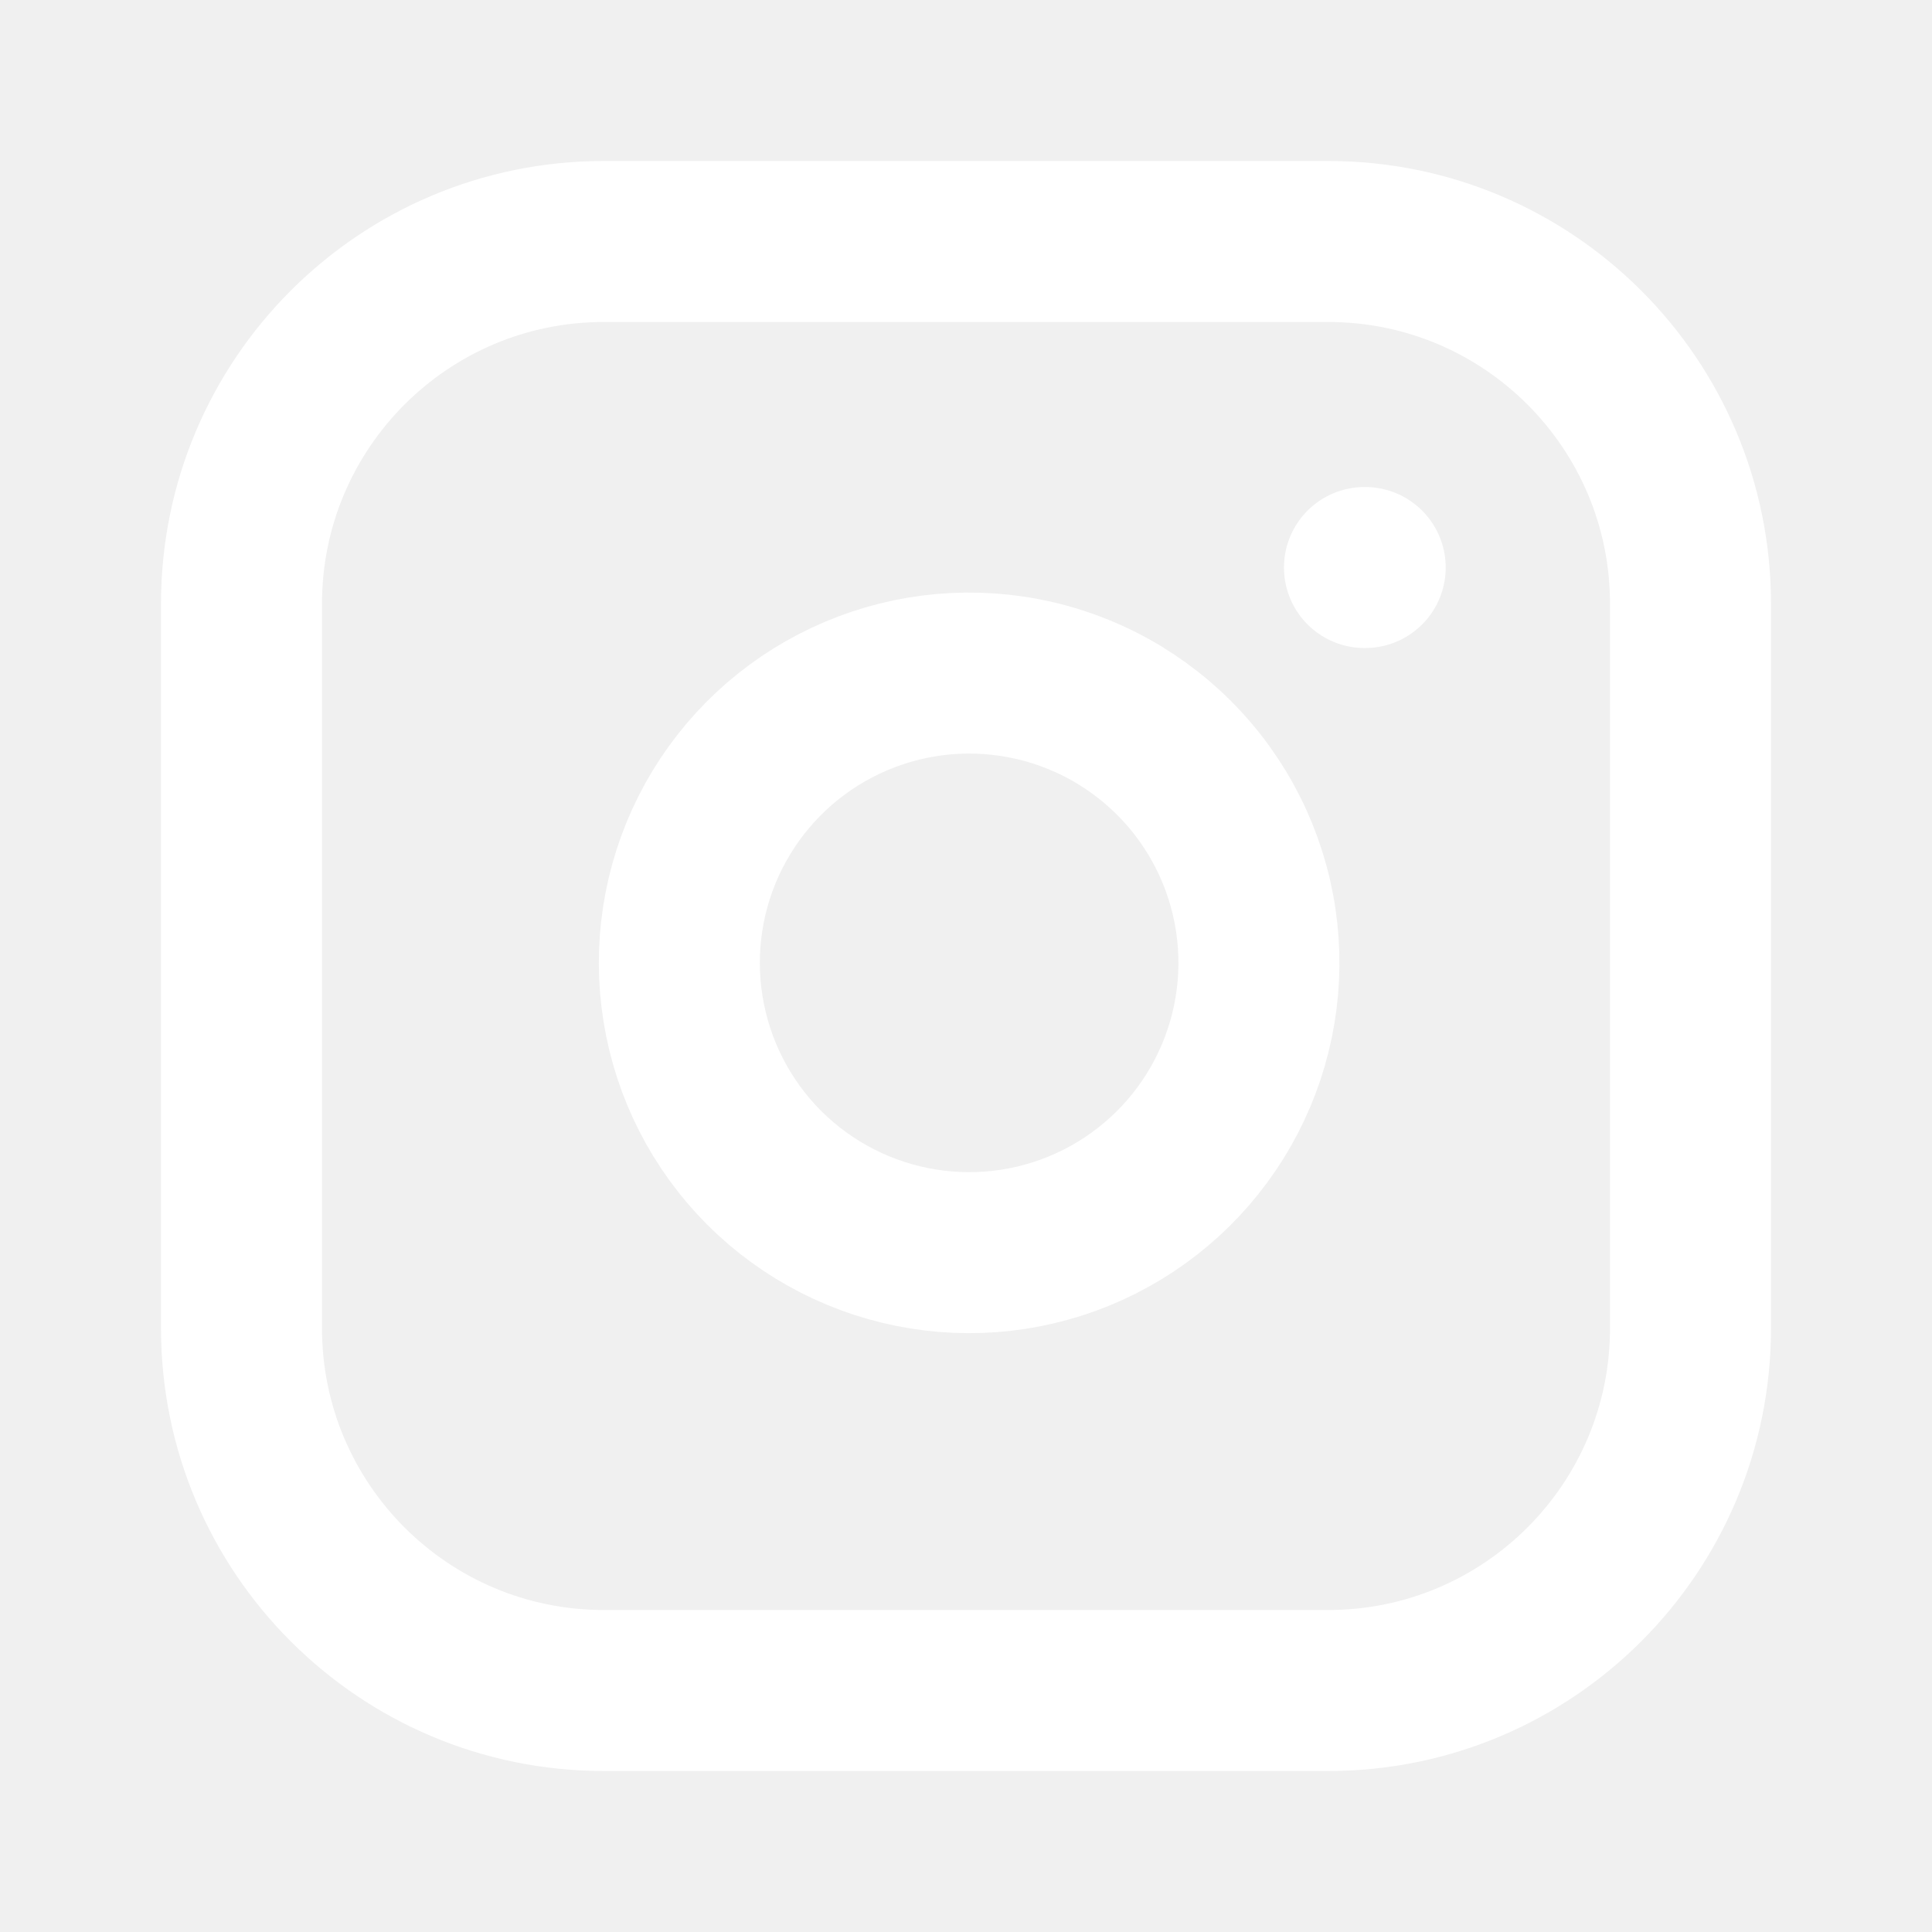
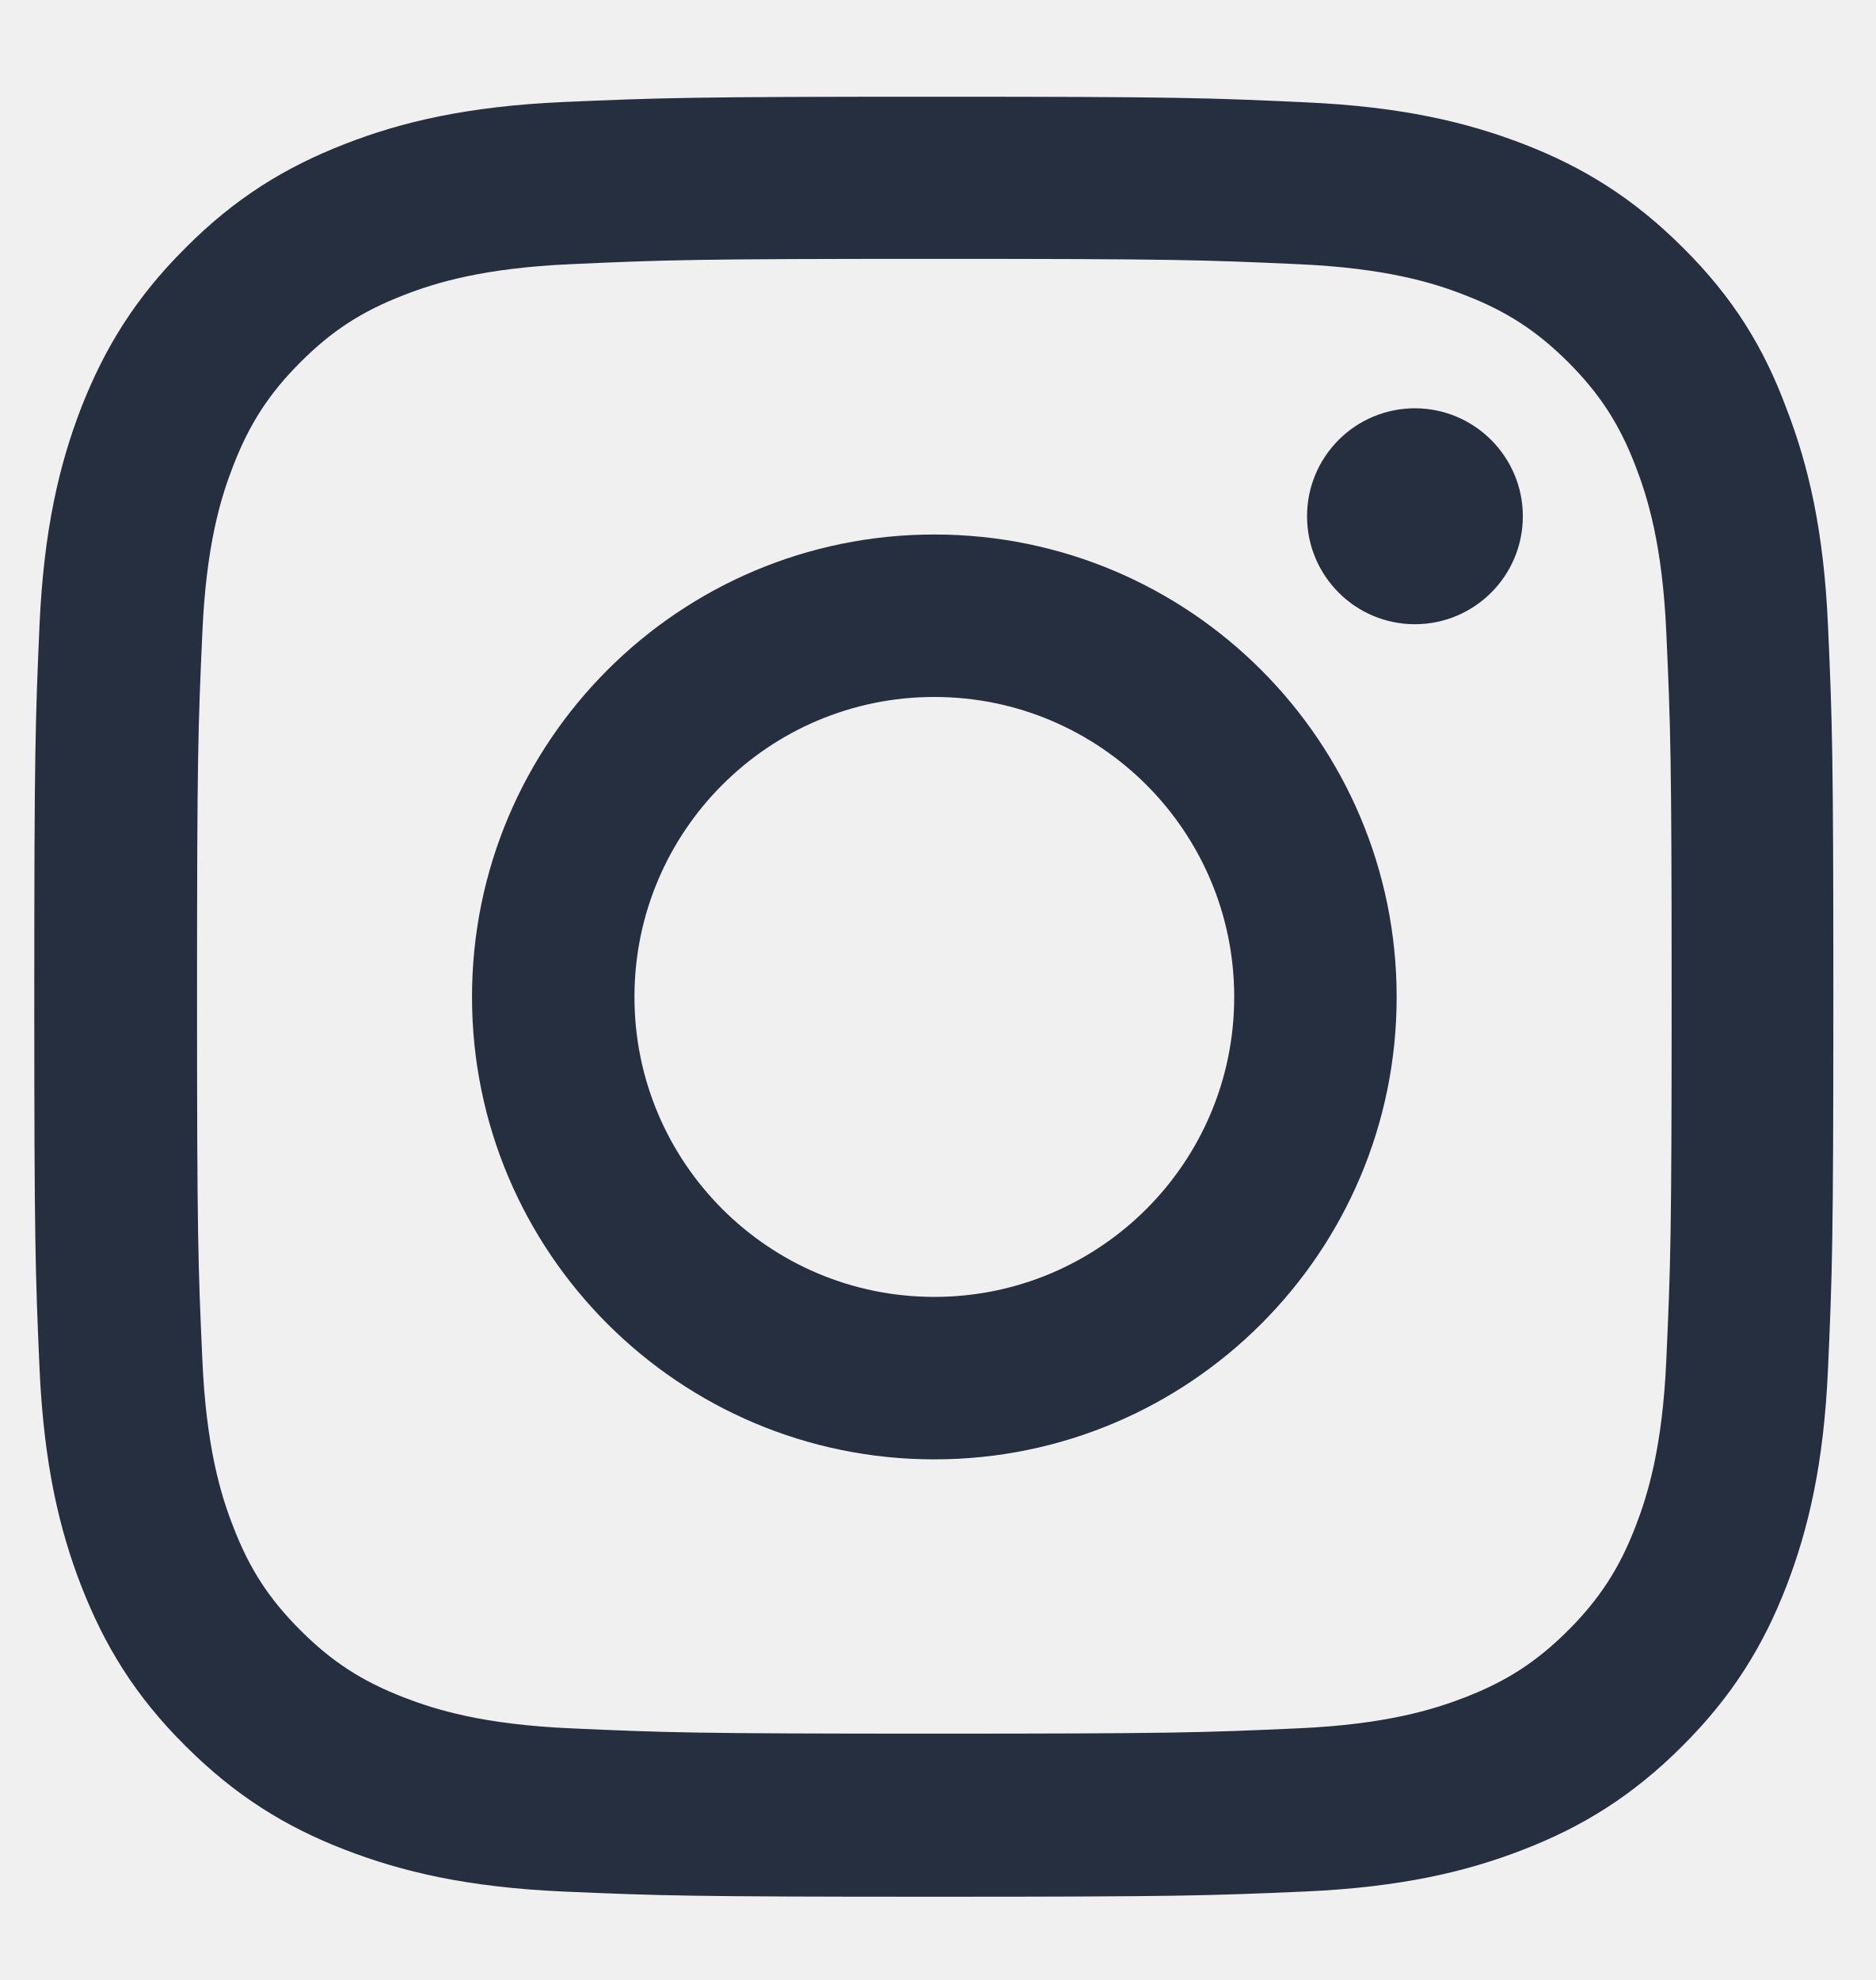
- <svg xmlns="http://www.w3.org/2000/svg" width="24" height="24" viewBox="0 0 24 24" fill="none">
-   <path d="M16.5 3H7.5C5.015 3 3 5.015 3 7.5V16.5C3 18.985 5.015 21 7.5 21H16.5C18.985 21 21 18.985 21 16.5V7.5C21 5.015 18.985 3 16.5 3Z" stroke="#FFFFFF" stroke-width="2" stroke-linecap="round" stroke-linejoin="round" />
-   <path d="M15.6 11.433C15.711 12.182 15.583 12.947 15.234 13.619C14.886 14.291 14.334 14.836 13.657 15.177C12.981 15.517 12.214 15.636 11.467 15.515C10.719 15.395 10.029 15.042 9.493 14.507C8.958 13.971 8.605 13.281 8.485 12.533C8.364 11.785 8.483 11.019 8.823 10.343C9.164 9.666 9.709 9.114 10.381 8.766C11.053 8.417 11.818 8.289 12.567 8.4C13.331 8.513 14.038 8.869 14.584 9.415C15.131 9.962 15.487 10.669 15.6 11.433Z" stroke="#FFFFFF" stroke-width="2" stroke-linecap="round" stroke-linejoin="round" />
-   <path d="M16.95 7.05H16.959" stroke="#FFFFFF" stroke-width="2" stroke-linecap="round" stroke-linejoin="round" />
+ <svg xmlns="http://www.w3.org/2000/svg" width="18" height="19" viewBox="0 0 18 19" fill="none">
+   <g clip-path="url(#clip0_414_47)">
+     <path d="M8.967 2.484C11.275 2.484 11.548 2.494 12.456 2.535C13.299 2.572 13.755 2.713 14.059 2.832C14.46 2.987 14.75 3.176 15.051 3.476C15.354 3.78 15.54 4.067 15.695 4.468C15.813 4.772 15.955 5.231 15.992 6.071C16.033 6.982 16.043 7.255 16.043 9.56C16.043 11.868 16.033 12.141 15.992 13.049C15.955 13.892 15.813 14.348 15.695 14.652C15.54 15.053 15.351 15.343 15.051 15.644C14.747 15.947 14.46 16.133 14.059 16.288C13.755 16.406 13.296 16.548 12.456 16.585C11.545 16.626 11.271 16.636 8.967 16.636C6.659 16.636 6.386 16.626 5.478 16.585C4.634 16.548 4.179 16.406 3.875 16.288C3.474 16.133 3.183 15.944 2.883 15.644C2.579 15.34 2.394 15.053 2.239 14.652C2.12 14.348 1.979 13.889 1.942 13.049C1.901 12.138 1.891 11.864 1.891 9.56C1.891 7.252 1.901 6.979 1.942 6.071C1.979 5.227 2.12 4.772 2.239 4.468C2.394 4.067 2.583 3.776 2.883 3.476C3.187 3.172 3.474 2.987 3.875 2.832C4.179 2.713 4.638 2.572 5.478 2.535C6.386 2.494 6.659 2.484 8.967 2.484ZM8.967 0.928C6.622 0.928 6.328 0.939 5.407 0.979C4.489 1.02 3.858 1.168 3.312 1.381C2.741 1.603 2.259 1.897 1.78 2.379C1.297 2.859 1.004 3.341 0.781 3.908C0.568 4.458 0.42 5.086 0.379 6.003C0.339 6.928 0.329 7.221 0.329 9.567C0.329 11.912 0.339 12.205 0.379 13.126C0.42 14.044 0.568 14.675 0.781 15.222C1.004 15.792 1.297 16.275 1.78 16.754C2.259 17.233 2.741 17.53 3.308 17.749C3.858 17.962 4.486 18.11 5.404 18.151C6.325 18.191 6.618 18.201 8.963 18.201C11.309 18.201 11.602 18.191 12.523 18.151C13.441 18.11 14.072 17.962 14.619 17.749C15.186 17.53 15.668 17.233 16.147 16.754C16.627 16.275 16.923 15.792 17.143 15.225C17.355 14.675 17.504 14.048 17.544 13.13C17.585 12.209 17.595 11.915 17.595 9.57C17.595 7.225 17.585 6.931 17.544 6.01C17.504 5.092 17.355 4.461 17.143 3.915C16.93 3.341 16.637 2.859 16.154 2.379C15.675 1.9 15.192 1.603 14.626 1.384C14.075 1.171 13.448 1.023 12.53 0.982C11.606 0.939 11.312 0.928 8.967 0.928Z" fill="#262F3F" />
+     <path d="M8.967 5.129C6.517 5.129 4.53 7.117 4.53 9.567C4.53 12.016 6.517 14.004 8.967 14.004C11.417 14.004 13.404 12.016 13.404 9.567C13.404 7.117 11.417 5.129 8.967 5.129ZM8.967 12.445C7.378 12.445 6.089 11.156 6.089 9.567C6.089 7.977 7.378 6.688 8.967 6.688C10.556 6.688 11.845 7.977 11.845 9.567C11.845 11.156 10.556 12.445 8.967 12.445Z" fill="#262F3F" />
+     <path d="M14.615 4.954C14.615 5.527 14.15 5.99 13.579 5.99C13.006 5.99 12.544 5.524 12.544 4.954C12.544 4.38 13.009 3.918 13.579 3.918C14.15 3.918 14.615 4.383 14.615 4.954Z" fill="#262F3F" />
+   </g>
+   <defs>
+     <clipPath id="clip0_414_47">
+       <rect width="17.276" height="17.276" fill="white" transform="translate(0.328735 0.928467)" />
+     </clipPath>
+   </defs>
</svg>
